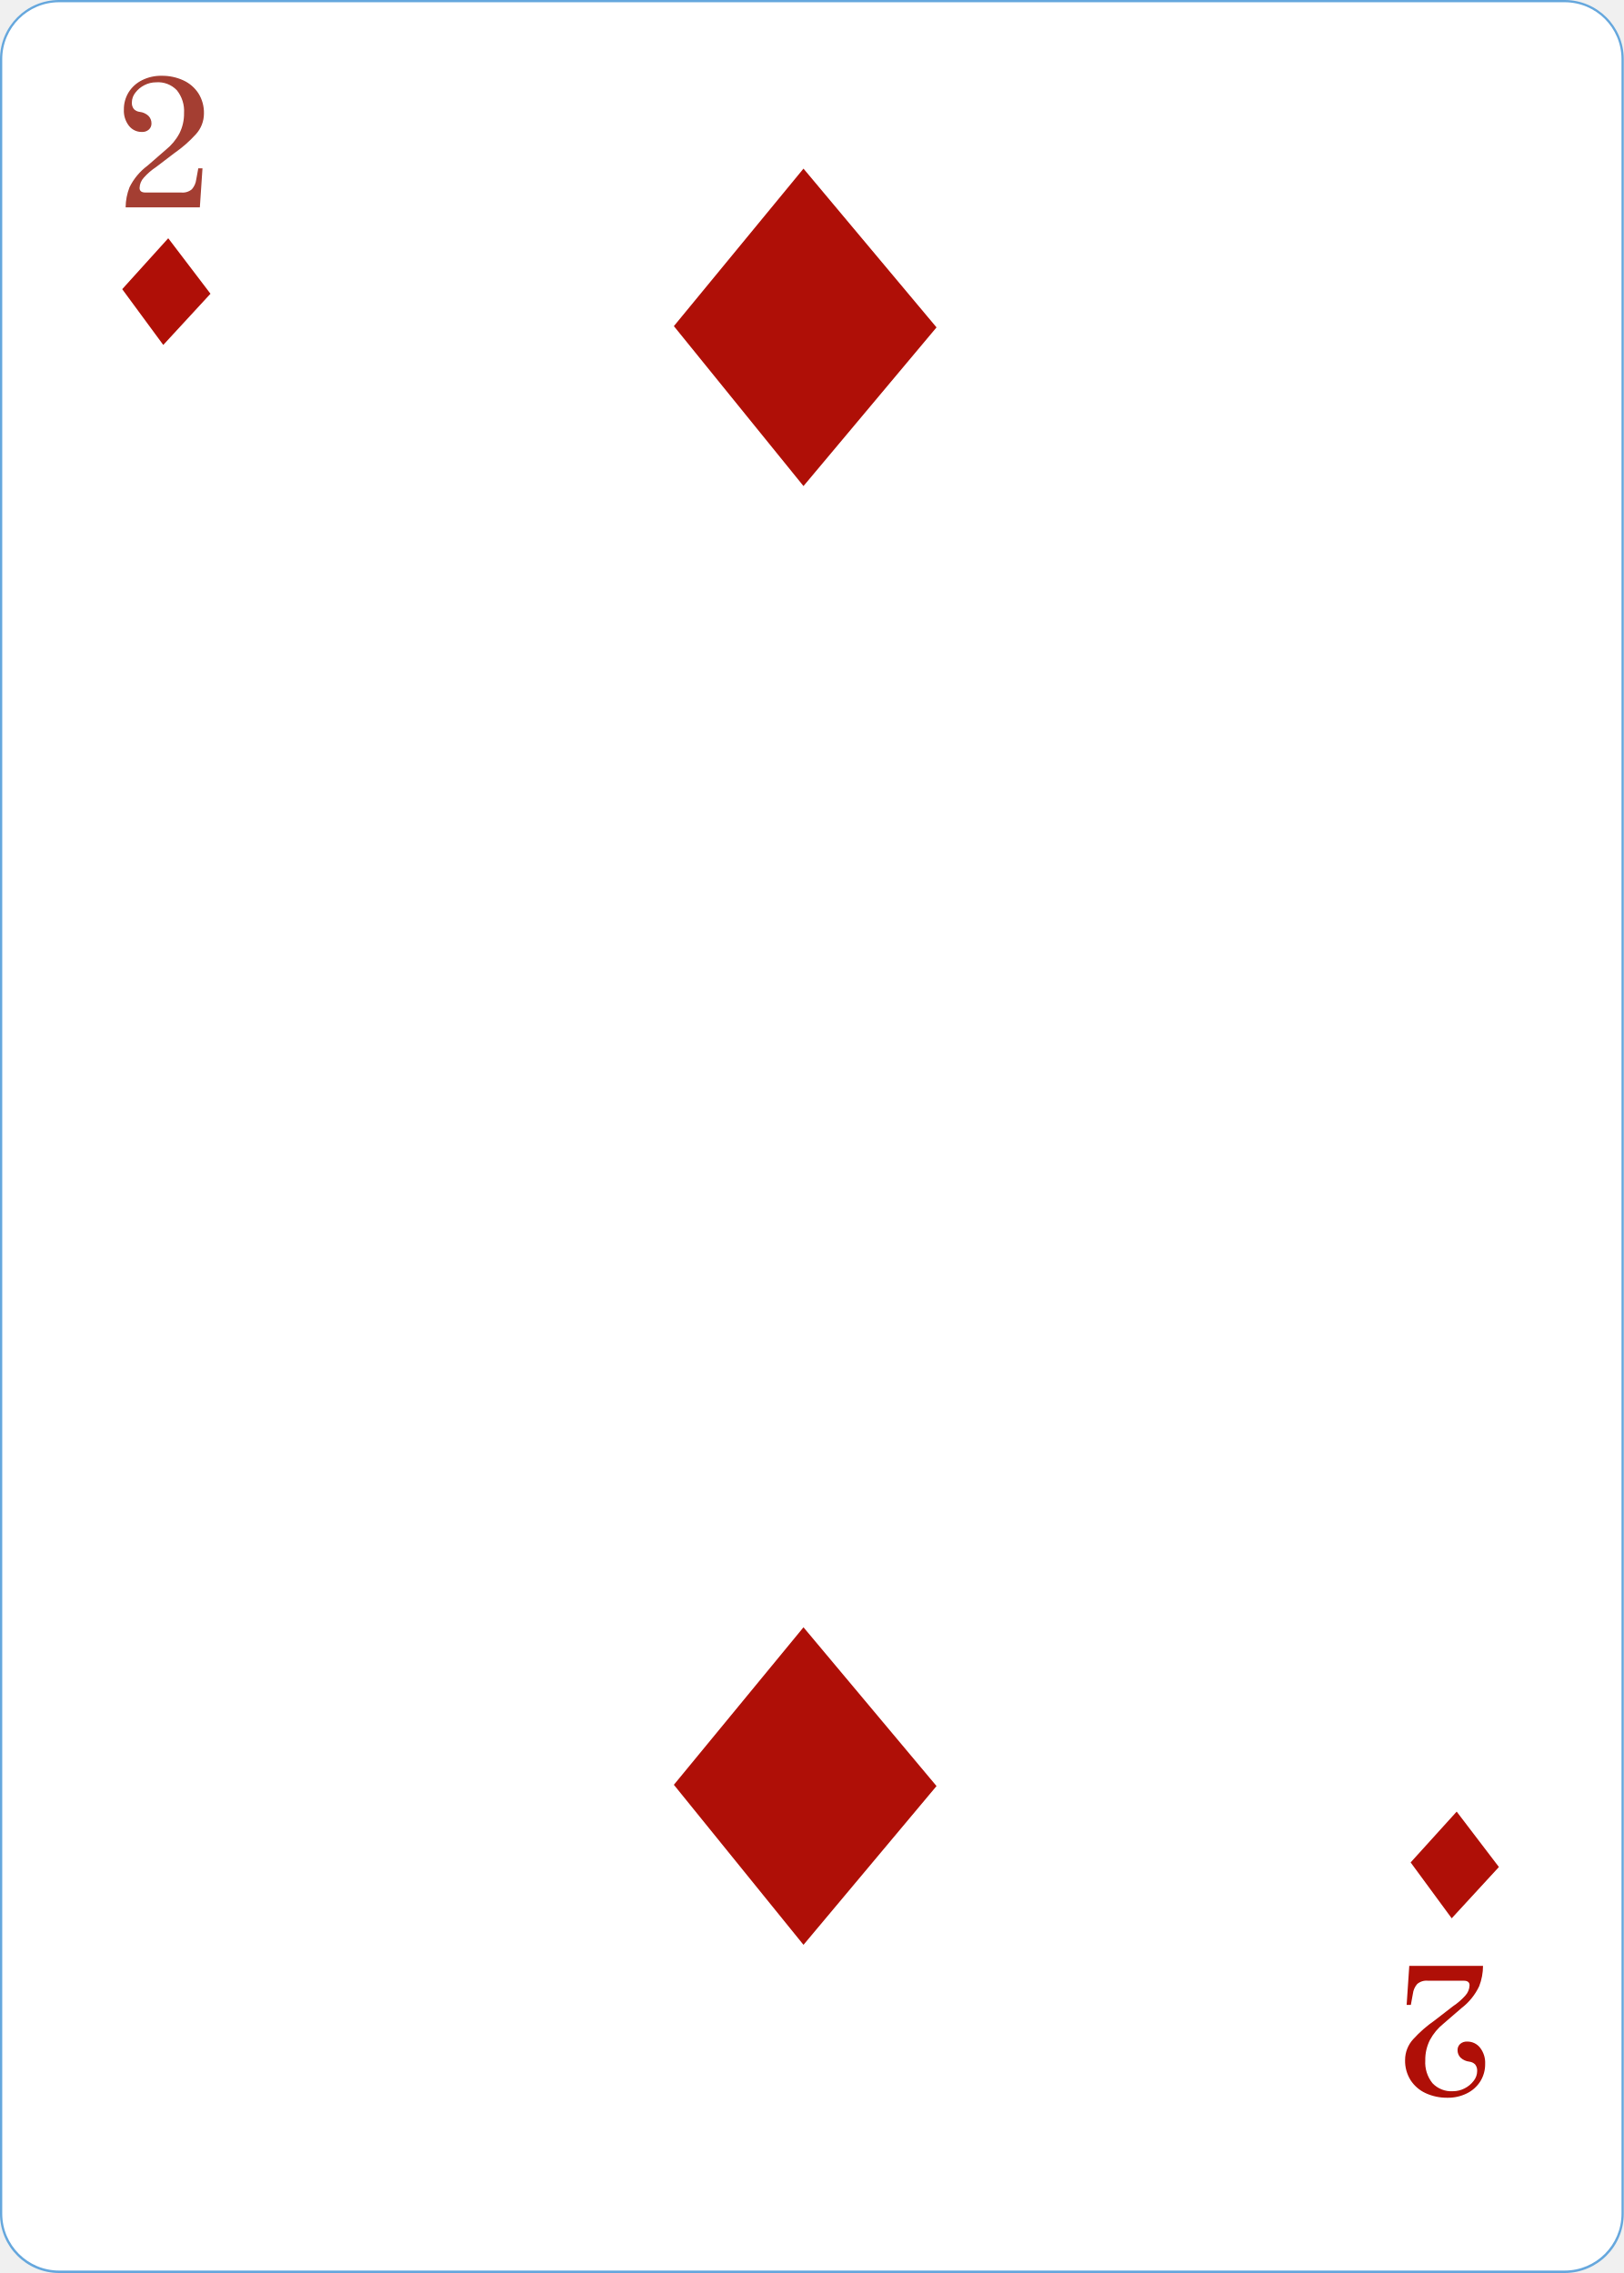
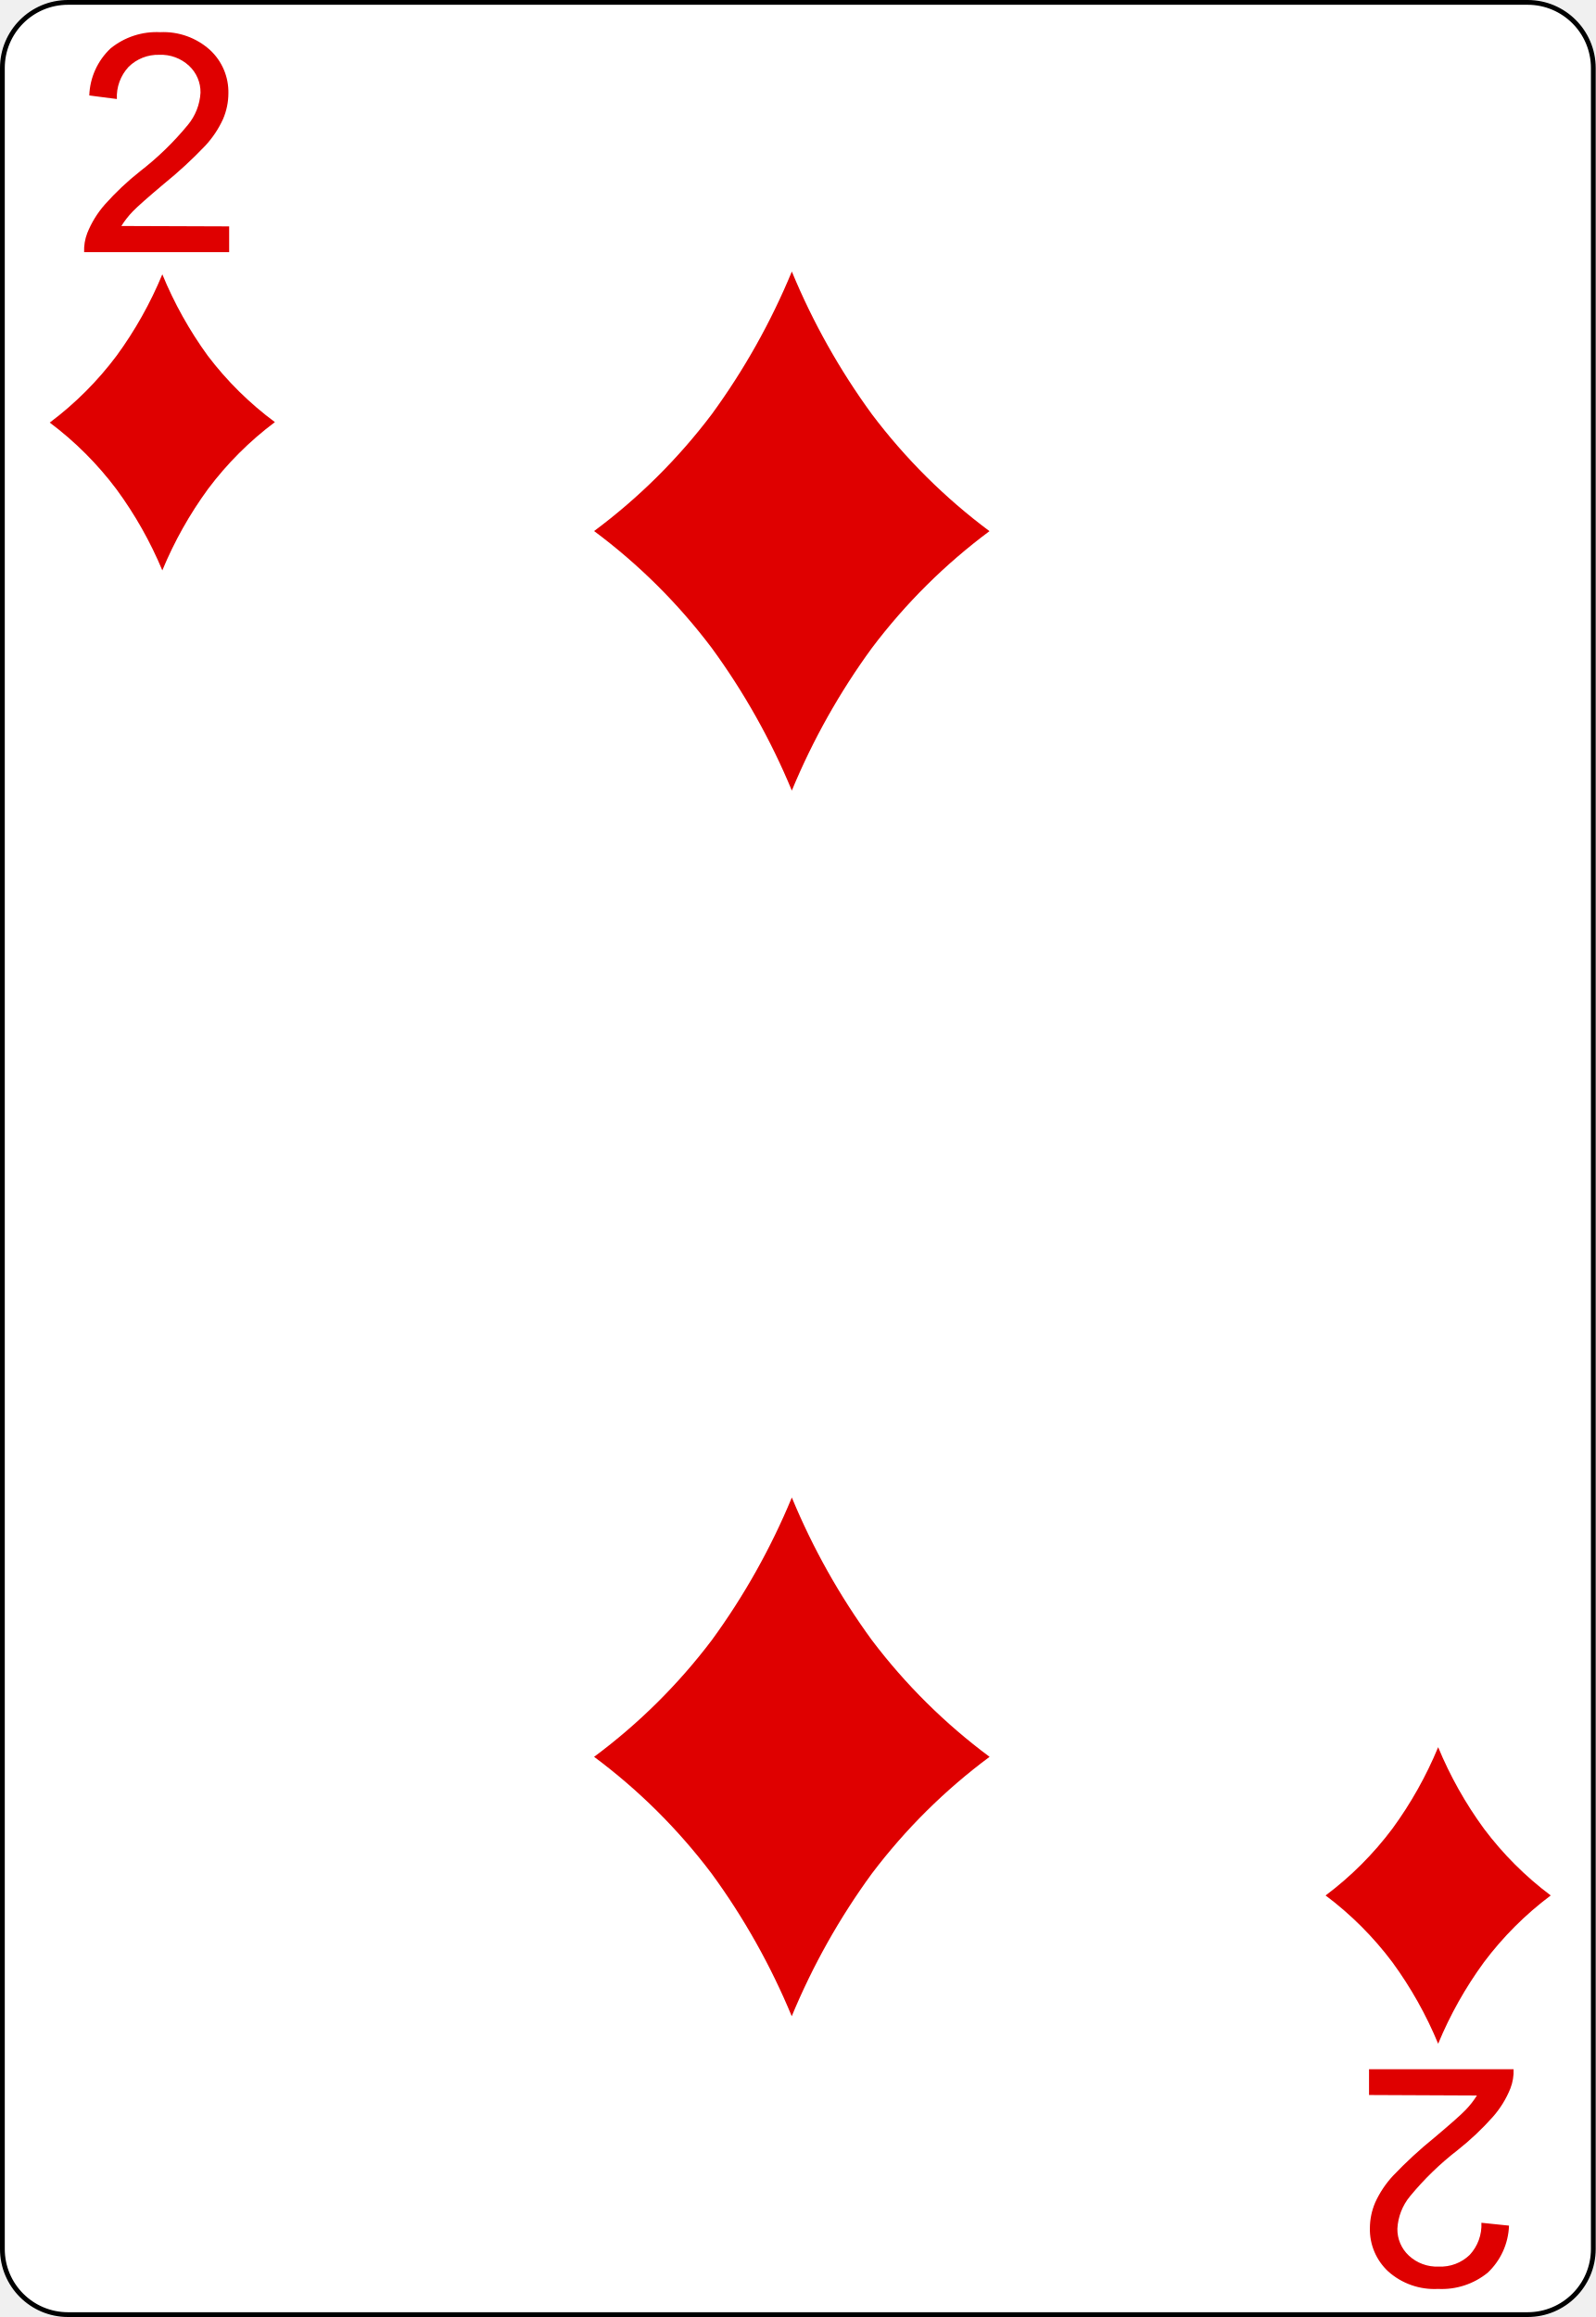
- <svg xmlns="http://www.w3.org/2000/svg" viewBox="0 0 166.48 233.07">
-   <defs>
-     <style>.cls-1{fill:#fff;}.cls-2{fill:#65a7dd;}.cls-3{fill:#af0f07;}.cls-4{fill:#a43e32;}</style>
-   </defs>
-   <g id="Layer_2" data-name="Layer 2">
-     <g id="Objects">
-       <rect class="cls-1" x="0.12" y="0.11" width="166.25" height="232.84" rx="5.94" ry="5.94" />
-       <path class="cls-2" d="M160.43,233.07H6.05A6.06,6.06,0,0,1,0,227V6.05A6.06,6.06,0,0,1,6.05,0H160.43a6.06,6.06,0,0,1,6.05,6.05V227A6.06,6.06,0,0,1,160.43,233.07ZM6.05.23A5.83,5.83,0,0,0,.23,6.05V227a5.83,5.83,0,0,0,5.82,5.82H160.43a5.83,5.83,0,0,0,5.82-5.82V6.05A5.83,5.83,0,0,0,160.43.23Z" />
-       <circle class="cls-1" cx="148.53" cy="18.48" r="0.57" />
-       <circle class="cls-1" cx="121.42" cy="18.48" r="0.57" />
-       <circle class="cls-1" cx="96.48" cy="18.48" r="0.57" />
-       <circle class="cls-1" cx="71.45" cy="18.66" r="0.57" />
-       <circle class="cls-1" cx="148.53" cy="39.61" r="0.57" />
-       <circle class="cls-1" cx="148.53" cy="58.9" r="0.57" />
-       <circle class="cls-1" cx="148.53" cy="79.11" r="0.57" />
-       <circle class="cls-1" cx="148.53" cy="91.89" r="0.57" />
-       <circle class="cls-1" cx="148.53" cy="104.72" r="0.57" />
-       <circle class="cls-1" cx="18.32" cy="19.04" r="0.57" />
-       <circle class="cls-1" cx="45.74" cy="18.66" r="0.57" />
-       <circle class="cls-1" cx="18.32" cy="39.16" r="0.57" />
-       <circle class="cls-1" cx="18.32" cy="59.03" r="0.57" />
-       <circle class="cls-1" cx="18.32" cy="78.97" r="0.57" />
-       <circle class="cls-1" cx="18.32" cy="91.89" r="0.57" />
-       <circle class="cls-1" cx="18.32" cy="105.29" r="0.57" />
-       <circle class="cls-1" cx="18.32" cy="118.21" r="0.57" />
-       <circle class="cls-1" cx="18.32" cy="131.13" r="0.57" />
-       <circle class="cls-1" cx="18.32" cy="144.53" r="0.57" />
-       <circle class="cls-1" cx="18.32" cy="157.95" r="0.57" />
-       <circle class="cls-1" cx="18.32" cy="169.95" r="0.57" />
-       <circle class="cls-1" cx="18.32" cy="183.35" r="0.57" />
-       <circle class="cls-1" cx="18.32" cy="196.39" r="0.57" />
-       <circle class="cls-1" cx="18.55" cy="215.57" r="0.57" />
-       <circle class="cls-1" cx="39.07" cy="216.14" r="0.57" />
-       <circle class="cls-1" cx="65.5" cy="216.14" r="0.57" />
-       <circle class="cls-1" cx="91.89" cy="216.14" r="0.57" />
-       <circle class="cls-1" cx="117.59" cy="216.14" r="0.57" />
-       <circle class="cls-1" cx="148.53" cy="117.9" r="0.57" />
-       <circle class="cls-1" cx="148.53" cy="130.22" r="0.57" />
-       <circle class="cls-1" cx="148.53" cy="143.51" r="0.57" />
-       <circle class="cls-1" cx="148.53" cy="156.61" r="0.57" />
-       <circle class="cls-1" cx="148.53" cy="169.36" r="0.57" />
-       <circle class="cls-1" cx="148.53" cy="181.94" r="0.57" />
-       <circle class="cls-1" cx="148.53" cy="194.77" r="0.57" />
-       <circle class="cls-1" cx="148.53" cy="214.34" r="0.57" />
-       <polygon class="cls-3" points="82.38 17.29 69.09 33.44 82.38 49.84 96.02 33.57 82.38 17.29" />
-       <polygon class="cls-3" points="82.38 166.86 69.09 183.01 82.38 199.42 96.02 183.14 82.38 166.86" />
-       <polygon class="cls-3" points="17.25 24.43 12.53 29.65 16.74 35.37 21.58 30.12 17.25 24.43" />
-       <polygon class="cls-3" points="149.35 185.76 144.63 190.97 148.84 196.7 153.68 191.44 149.35 185.76" />
-       <path class="cls-4" d="M13.28,19.2A6.1,6.1,0,0,1,15.11,17L17,15.36a5.46,5.46,0,0,0,1.39-1.67,4.47,4.47,0,0,0,.48-2.1,3.39,3.39,0,0,0-.74-2.34A2.66,2.66,0,0,0,16,8.44a2.59,2.59,0,0,0-1.19.29,2.65,2.65,0,0,0-.93.77,1.61,1.61,0,0,0-.36,1,1,1,0,0,0,.21.69,1,1,0,0,0,.58.28,1.56,1.56,0,0,1,.92.42,1.08,1.08,0,0,1,.3.77.82.82,0,0,1-.26.62,1,1,0,0,1-.73.25,1.64,1.64,0,0,1-1.32-.63,2.51,2.51,0,0,1-.52-1.66,3.31,3.31,0,0,1,.49-1.78,3.38,3.38,0,0,1,1.38-1.24,4.31,4.31,0,0,1,2-.45,5.18,5.18,0,0,1,2.23.47,3.66,3.66,0,0,1,1.55,1.34,3.72,3.72,0,0,1,.56,2.06,3.15,3.15,0,0,1-.83,2.13,12.81,12.81,0,0,1-2.19,1.92L16,17.13a6.48,6.48,0,0,0-1.25,1.08,1.63,1.63,0,0,0-.44,1.06q0,.47.6.47h3.67a1.46,1.46,0,0,0,1.1-.34,1.87,1.87,0,0,0,.44-1l.21-1.14h.43l-.27,4H12.88A5.8,5.8,0,0,1,13.28,19.2Z" />
-       <path class="cls-3" d="M151.66,203.66a6.1,6.1,0,0,1-1.82,2.25L148,207.5a5.46,5.46,0,0,0-1.39,1.67,4.47,4.47,0,0,0-.48,2.1,3.39,3.39,0,0,0,.74,2.34,2.66,2.66,0,0,0,2.1.82,2.59,2.59,0,0,0,1.19-.29,2.65,2.65,0,0,0,.93-.77,1.61,1.61,0,0,0,.36-1,1,1,0,0,0-.21-.69,1,1,0,0,0-.58-.28,1.56,1.56,0,0,1-.92-.42,1.08,1.08,0,0,1-.3-.77.83.83,0,0,1,.26-.62,1,1,0,0,1,.73-.25,1.64,1.64,0,0,1,1.32.63,2.51,2.51,0,0,1,.52,1.66,3.31,3.31,0,0,1-.49,1.78,3.38,3.38,0,0,1-1.38,1.24,4.31,4.31,0,0,1-2,.45,5.19,5.19,0,0,1-2.23-.47,3.66,3.66,0,0,1-1.55-1.34,3.72,3.72,0,0,1-.56-2.06,3.15,3.15,0,0,1,.83-2.13,12.82,12.82,0,0,1,2.19-1.92l1.9-1.47a6.48,6.48,0,0,0,1.25-1.08,1.63,1.63,0,0,0,.44-1.06q0-.47-.6-.47h-3.67a1.46,1.46,0,0,0-1.1.34,1.87,1.87,0,0,0-.44,1l-.21,1.14h-.43l.27-4h7.56A5.8,5.8,0,0,1,151.66,203.66Z" />
+ <svg xmlns="http://www.w3.org/2000/svg" id="svg2" viewBox="0 0 167.09 242.67">
+   <g id="Layer_1">
+     <g id="path5">
+       <path d="M166.84,235.55a6.89,6.89,0,0,1-6.87,6.87H7.11a6.88,6.88,0,0,1-6.86-6.87V7.12A6.89,6.89,0,0,1,7.11.25H160a6.89,6.89,0,0,1,6.87,6.87Z" transform="translate(0 0)" style="fill:#fff" />
+       <path d="M160,242.67H7.11A7.12,7.12,0,0,1,0,235.55V7.12A7.12,7.12,0,0,1,7.11,0H160a7.13,7.13,0,0,1,7.12,7.12V235.55A7.13,7.13,0,0,1,160,242.67ZM7.11.5A6.62,6.62,0,0,0,.5,7.12V235.55a6.62,6.62,0,0,0,6.61,6.62H160a6.63,6.63,0,0,0,6.62-6.62V7.12A6.63,6.63,0,0,0,160,.5Z" transform="translate(0 0)" />
+     </g>
+   </g>
+   <g id="text3788" style="isolation:isolate">
+     <g style="isolation:isolate">
+       <path d="M24,23.71v2.7H8.81a5,5,0,0,1,.33-2,10.33,10.33,0,0,1,1.85-3,29,29,0,0,1,3.68-3.47,31.15,31.15,0,0,0,5-4.85A5.81,5.81,0,0,0,21,9.71a3.76,3.76,0,0,0-1.2-2.82,4.31,4.31,0,0,0-3.12-1.15A4.39,4.39,0,0,0,13.47,7a4.61,4.61,0,0,0-1.23,3.37L9.35,10a7.11,7.11,0,0,1,2.23-4.93,7.62,7.62,0,0,1,5.2-1.7A7.26,7.26,0,0,1,22,5.24a6,6,0,0,1,1.92,4.53,6.87,6.87,0,0,1-.56,2.7,10.48,10.48,0,0,1-1.87,2.8,45.48,45.48,0,0,1-4.34,4q-2.53,2.13-3.25,2.88a9.29,9.29,0,0,0-1.19,1.52Z" transform="translate(0 0)" style="fill:#df0000" />
+     </g>
+   </g>
+   <g id="text3788-4" style="isolation:isolate">
+     <g style="isolation:isolate">
+       <path d="M143.38,219.42v-2.7h15.14a5,5,0,0,1-.33,2,10.3,10.3,0,0,1-1.85,3,29,29,0,0,1-3.68,3.47,31.15,31.15,0,0,0-5,4.85,5.81,5.81,0,0,0-1.31,3.38,3.76,3.76,0,0,0,1.2,2.82,4.31,4.31,0,0,0,3.12,1.15,4.39,4.39,0,0,0,3.25-1.22,4.61,4.61,0,0,0,1.23-3.37l2.89.3a7.11,7.11,0,0,1-2.23,4.93,7.62,7.62,0,0,1-5.2,1.7,7.26,7.26,0,0,1-5.22-1.83,6,6,0,0,1-1.92-4.53,6.87,6.87,0,0,1,.56-2.7,10.49,10.49,0,0,1,1.87-2.8,45.48,45.48,0,0,1,4.34-4q2.53-2.13,3.25-2.88a9.29,9.29,0,0,0,1.19-1.52Z" transform="translate(0 0)" style="fill:#df0000" />
+     </g>
+   </g>
+   <g id="layer1-2-6">
+     <g id="dl-6">
+       <path d="M21.76,37.26A41.08,41.08,0,0,1,17,28.73a41.08,41.08,0,0,1-4.79,8.53,34.93,34.93,0,0,1-7,7,34.87,34.87,0,0,1,7,7A41.05,41.05,0,0,1,17,59.74a41.05,41.05,0,0,1,4.79-8.53,34.87,34.87,0,0,1,7-7A34.93,34.93,0,0,1,21.76,37.26Z" transform="translate(0 0)" style="fill:#df0000" />
+     </g>
+   </g>
+   <g id="layer1-2-6-4">
+     <g id="dl-6-9">
+       <path d="M155.41,191.52a41.08,41.08,0,0,1-4.79-8.53,41.08,41.08,0,0,1-4.79,8.53,34.93,34.93,0,0,1-7,7,34.87,34.87,0,0,1,7,7,41.05,41.05,0,0,1,4.79,8.53,41.05,41.05,0,0,1,4.79-8.53,34.87,34.87,0,0,1,7-7A34.93,34.93,0,0,1,155.41,191.52Z" transform="translate(0 0)" style="fill:#df0000" />
+     </g>
+   </g>
+   <g id="layer1-2-6-8">
+     <g id="dl-6-8">
+       <path d="M91.32,171.79a72,72,0,0,1-8.39-14.95,72,72,0,0,1-8.39,14.95A61.22,61.22,0,0,1,62.22,184a61.11,61.11,0,0,1,12.31,12.23,72,72,0,0,1,8.39,14.94,72,72,0,0,1,8.39-14.94A61.11,61.11,0,0,1,103.64,184,61.22,61.22,0,0,1,91.32,171.79Z" transform="translate(0 0)" style="fill:#df0000" />
+     </g>
+   </g>
+   <g id="layer1-2-6-8-2">
+     <g id="dl-6-8-6">
+       <path d="M91.32,43.39a72,72,0,0,1-8.39-14.95,72,72,0,0,1-8.39,14.95A61.22,61.22,0,0,1,62.22,55.62,61.11,61.11,0,0,1,74.53,67.85,72,72,0,0,1,82.93,82.8a72,72,0,0,1,8.39-14.94,61.11,61.11,0,0,1,12.31-12.23A61.22,61.22,0,0,1,91.32,43.39Z" transform="translate(0 0)" style="fill:#df0000" />
    </g>
  </g>
</svg>
